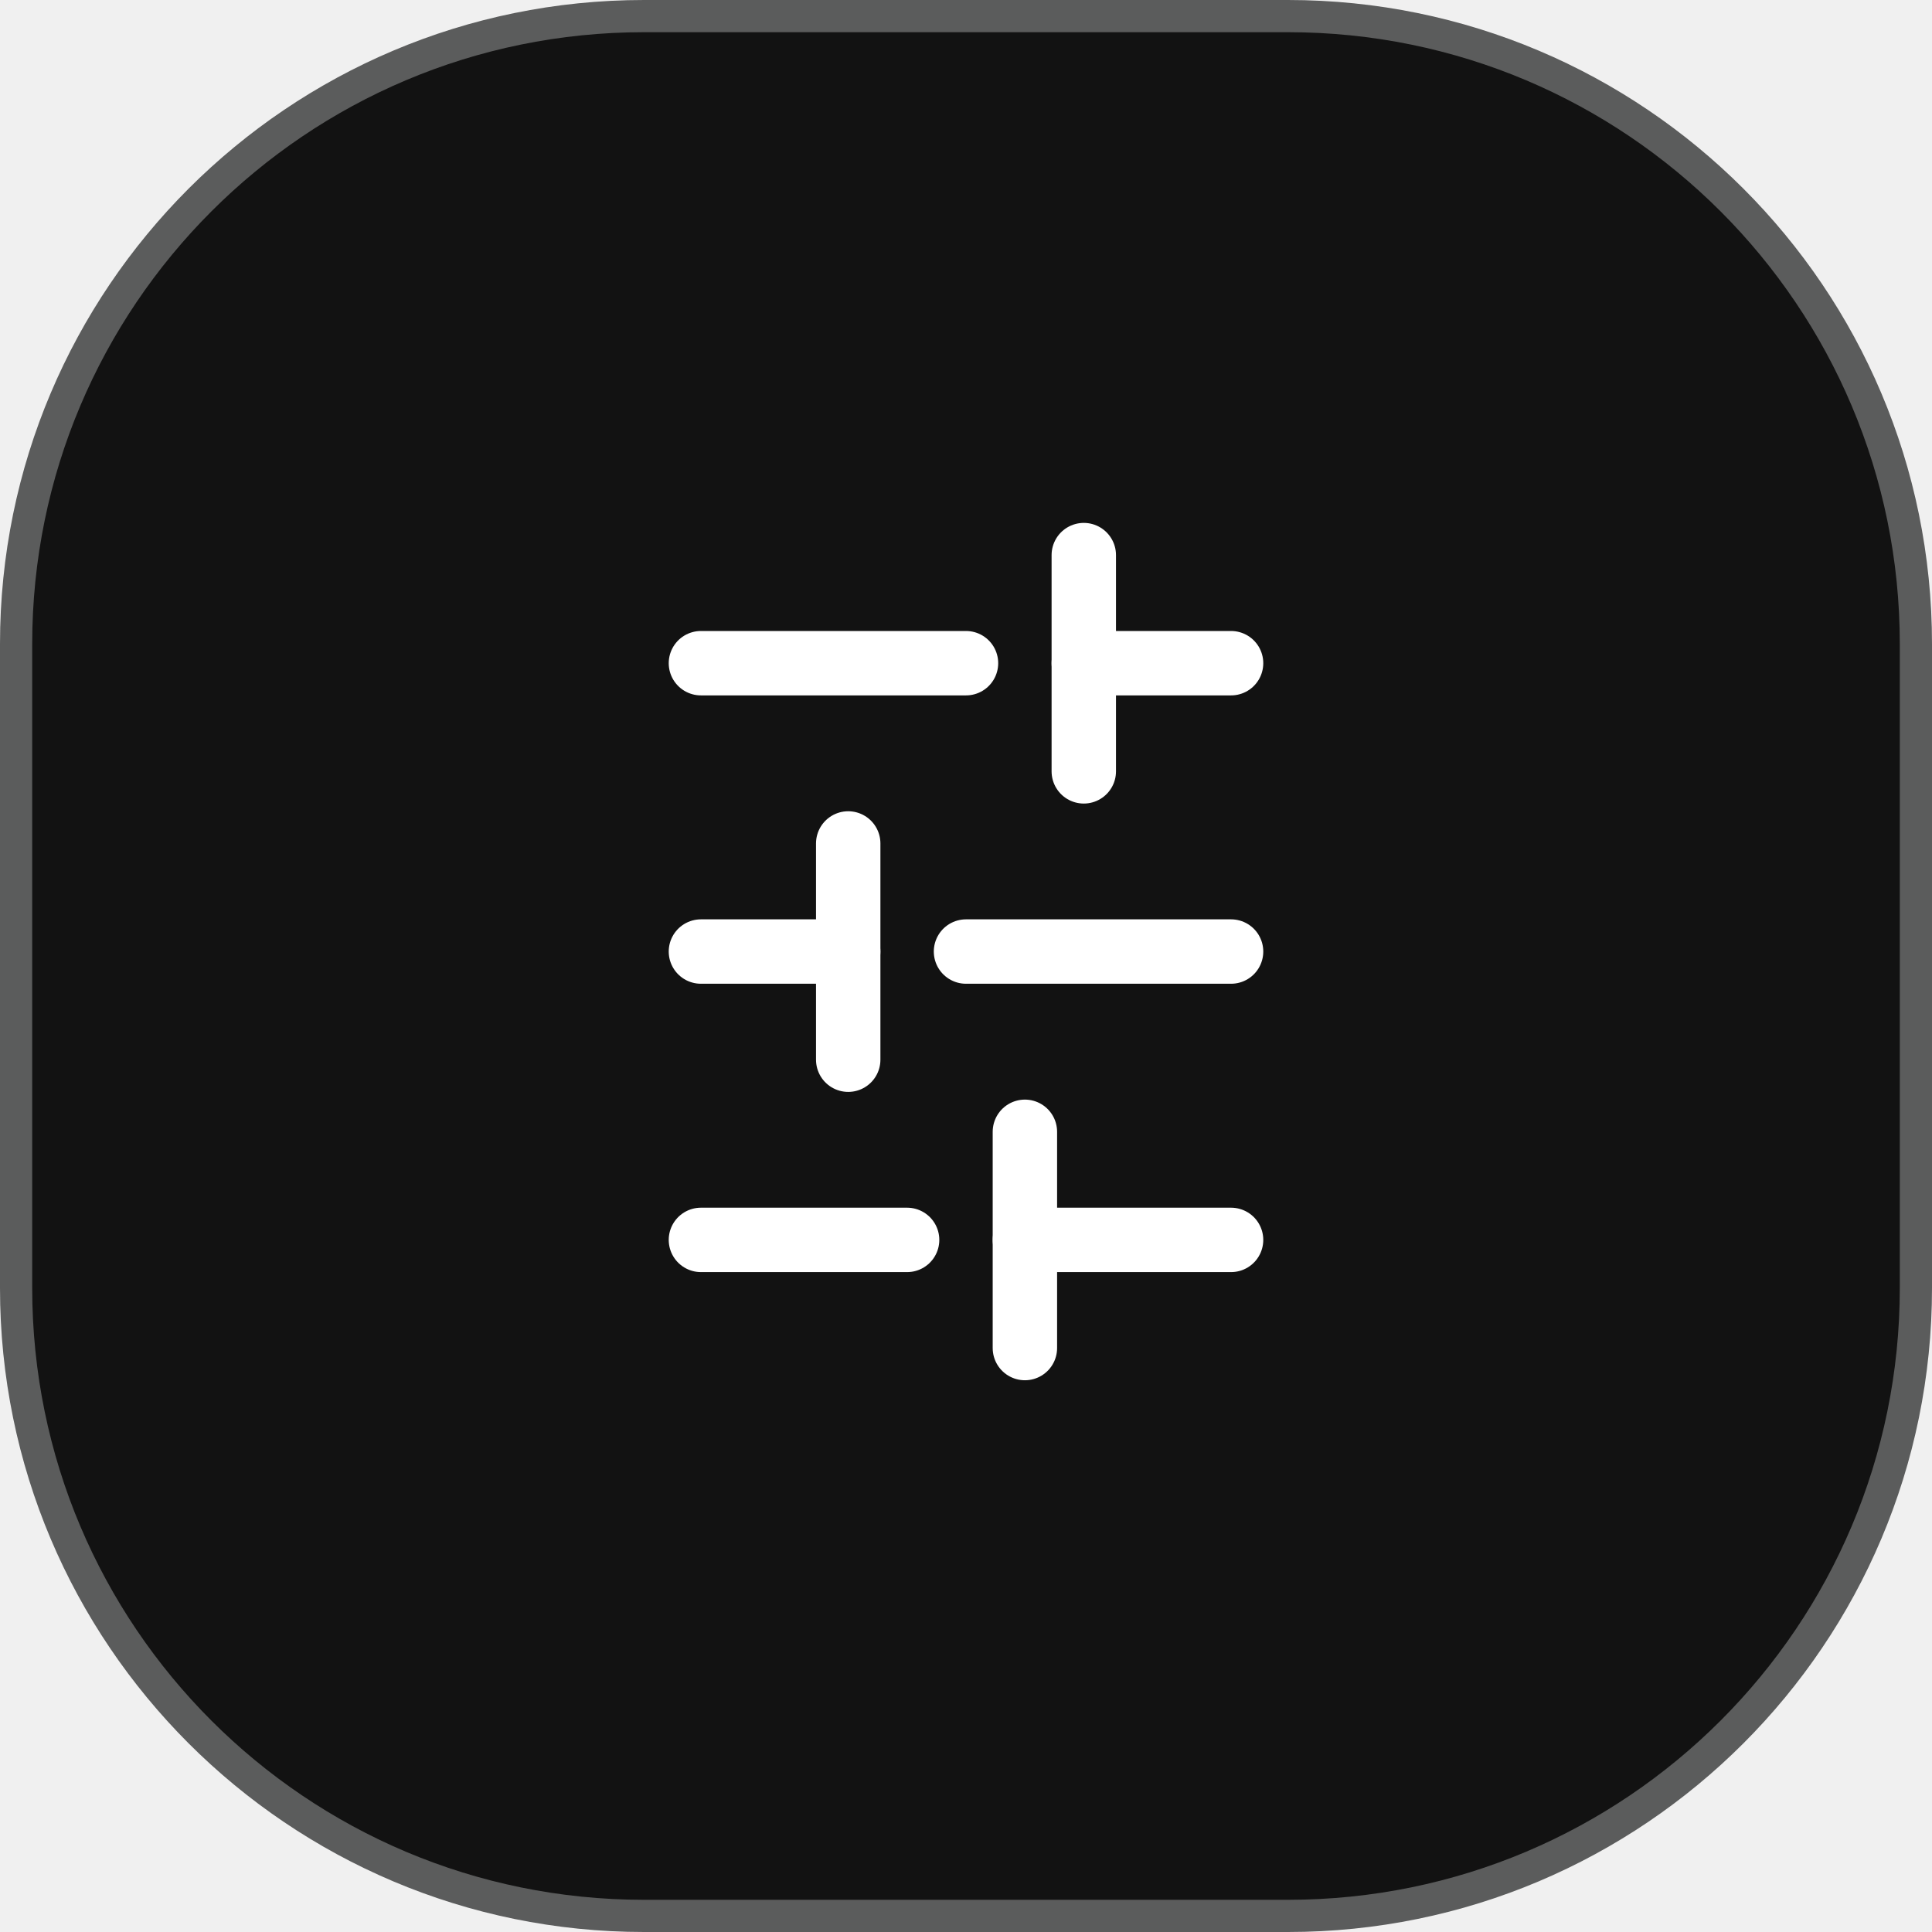
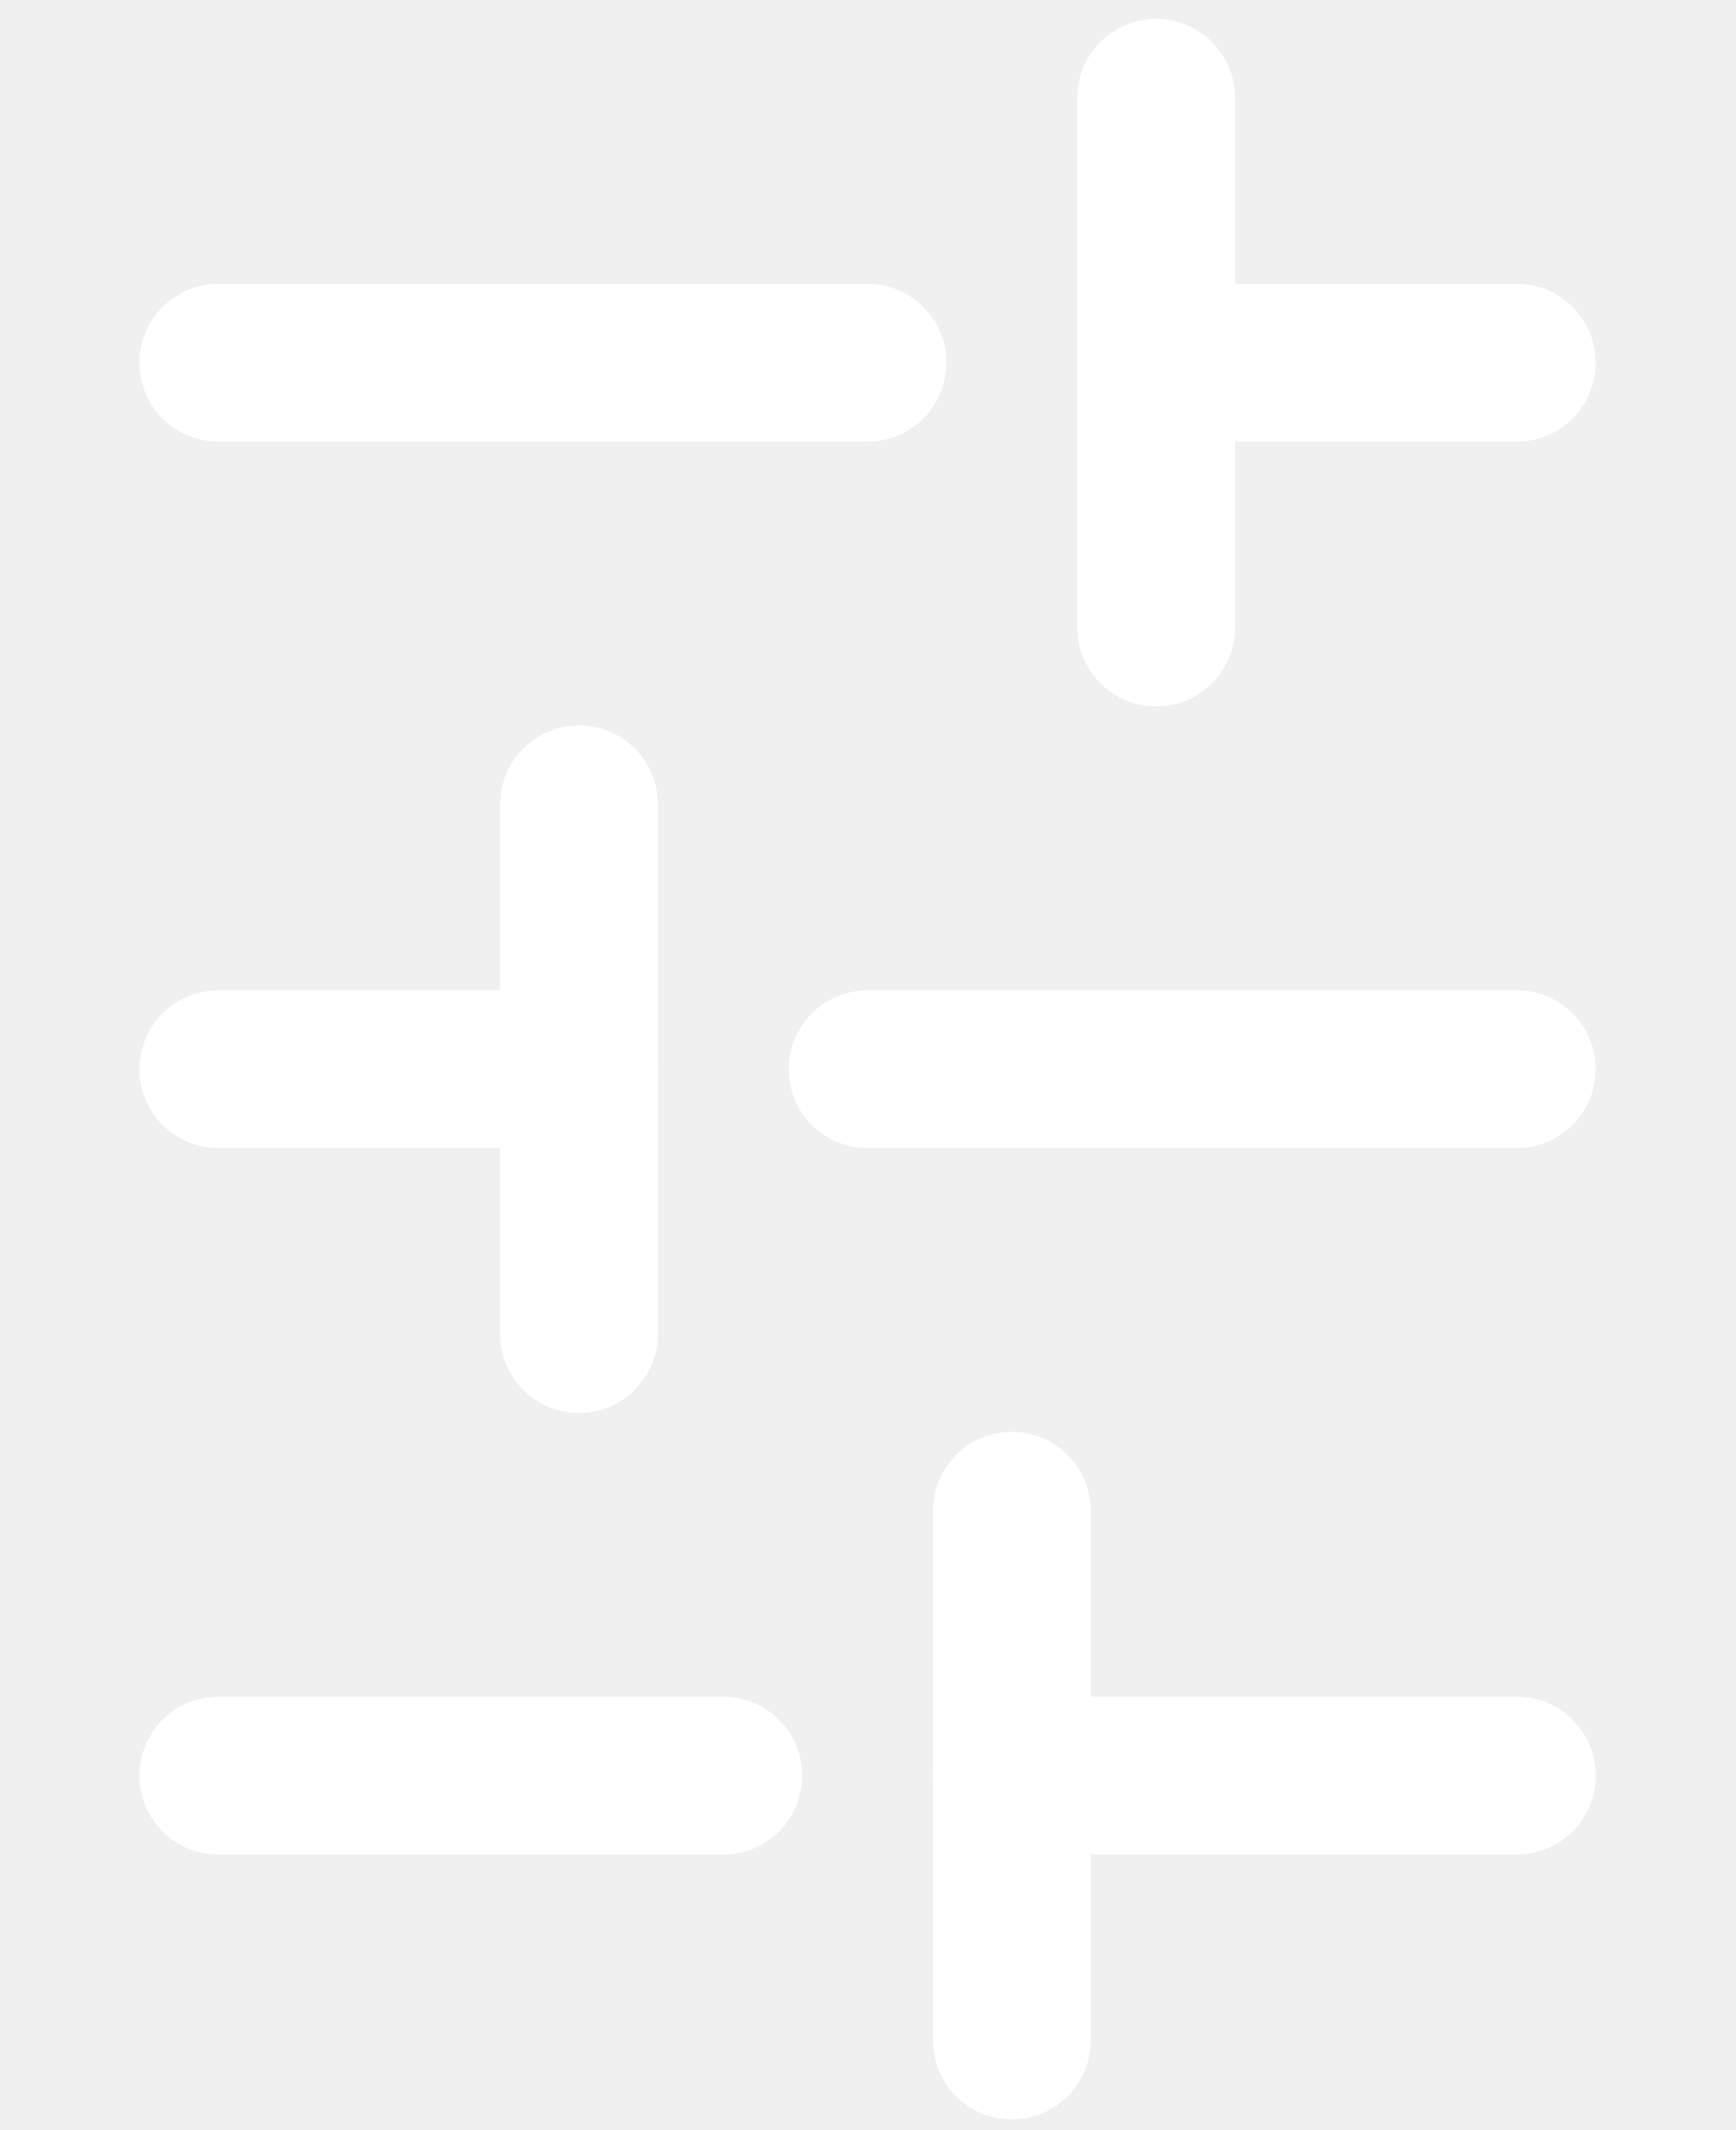
- <svg xmlns="http://www.w3.org/2000/svg" width="60" height="60" viewBox="0 0 60 60" fill="none">
-   <rect x="0.5" y="0.5" width="59" height="59" rx="19.5" fill="#121212" stroke="#5B5C5C" />
-   <g clip-path="url(#clip0_77_1243)">
-     <path d="M38.232 38.506L31.829 38.506" stroke="white" stroke-width="2" stroke-linecap="round" stroke-linejoin="round" />
-     <path d="M28.171 38.506L21.768 38.506" stroke="white" stroke-width="2" stroke-linecap="round" stroke-linejoin="round" />
-     <path d="M38.232 29.551L30 29.551" stroke="white" stroke-width="2" stroke-linecap="round" stroke-linejoin="round" />
-     <path d="M26.341 29.551L21.768 29.551" stroke="white" stroke-width="2" stroke-linecap="round" stroke-linejoin="round" />
-     <path d="M38.232 20.596L33.658 20.596" stroke="white" stroke-width="2" stroke-linecap="round" stroke-linejoin="round" />
-     <path d="M30 20.596L21.768 20.596" stroke="white" stroke-width="2" stroke-linecap="round" stroke-linejoin="round" />
-     <path d="M31.829 41.865L31.829 35.149" stroke="white" stroke-width="2" stroke-linecap="round" stroke-linejoin="round" />
-     <path d="M26.342 32.91L26.342 26.194" stroke="white" stroke-width="2" stroke-linecap="round" stroke-linejoin="round" />
-     <path d="M33.658 23.955L33.658 17.239" stroke="white" stroke-width="2" stroke-linecap="round" stroke-linejoin="round" />
+ <svg xmlns="http://www.w3.org/2000/svg" width="22" height="27" viewBox="0 0 22 27" fill="none">
+   <g clip-path="url(#clip0_370_866)">
+     <path d="M19.232 22.508L12.829 22.508" stroke="white" stroke-width="2" stroke-linecap="round" stroke-linejoin="round" />
+     <path d="M9.171 22.508L2.768 22.508" stroke="white" stroke-width="2" stroke-linecap="round" stroke-linejoin="round" />
+     <path d="M19.232 13.553L11 13.553" stroke="white" stroke-width="2" stroke-linecap="round" stroke-linejoin="round" />
+     <path d="M7.341 13.553L2.768 13.553" stroke="white" stroke-width="2" stroke-linecap="round" stroke-linejoin="round" />
+     <path d="M19.232 4.598L14.659 4.598" stroke="white" stroke-width="2" stroke-linecap="round" stroke-linejoin="round" />
+     <path d="M11 4.598L2.768 4.598" stroke="white" stroke-width="2" stroke-linecap="round" stroke-linejoin="round" />
+     <path d="M12.829 25.866L12.829 19.15" stroke="white" stroke-width="2" stroke-linecap="round" stroke-linejoin="round" />
+     <path d="M7.341 16.911L7.341 10.195" stroke="white" stroke-width="2" stroke-linecap="round" stroke-linejoin="round" />
+     <path d="M14.659 7.955L14.659 1.239" stroke="white" stroke-width="2" stroke-linecap="round" stroke-linejoin="round" />
  </g>
  <defs>
-     <clipPath id="clip0_77_1243">
-       <rect width="26.866" height="21.951" fill="white" transform="translate(19.0244 42.9844) rotate(-90)" />
+     <clipPath id="clip0_370_866">
+       <rect width="26.866" height="21.951" fill="white" transform="translate(0.0244141 26.9854) rotate(-90)" />
    </clipPath>
  </defs>
</svg>
